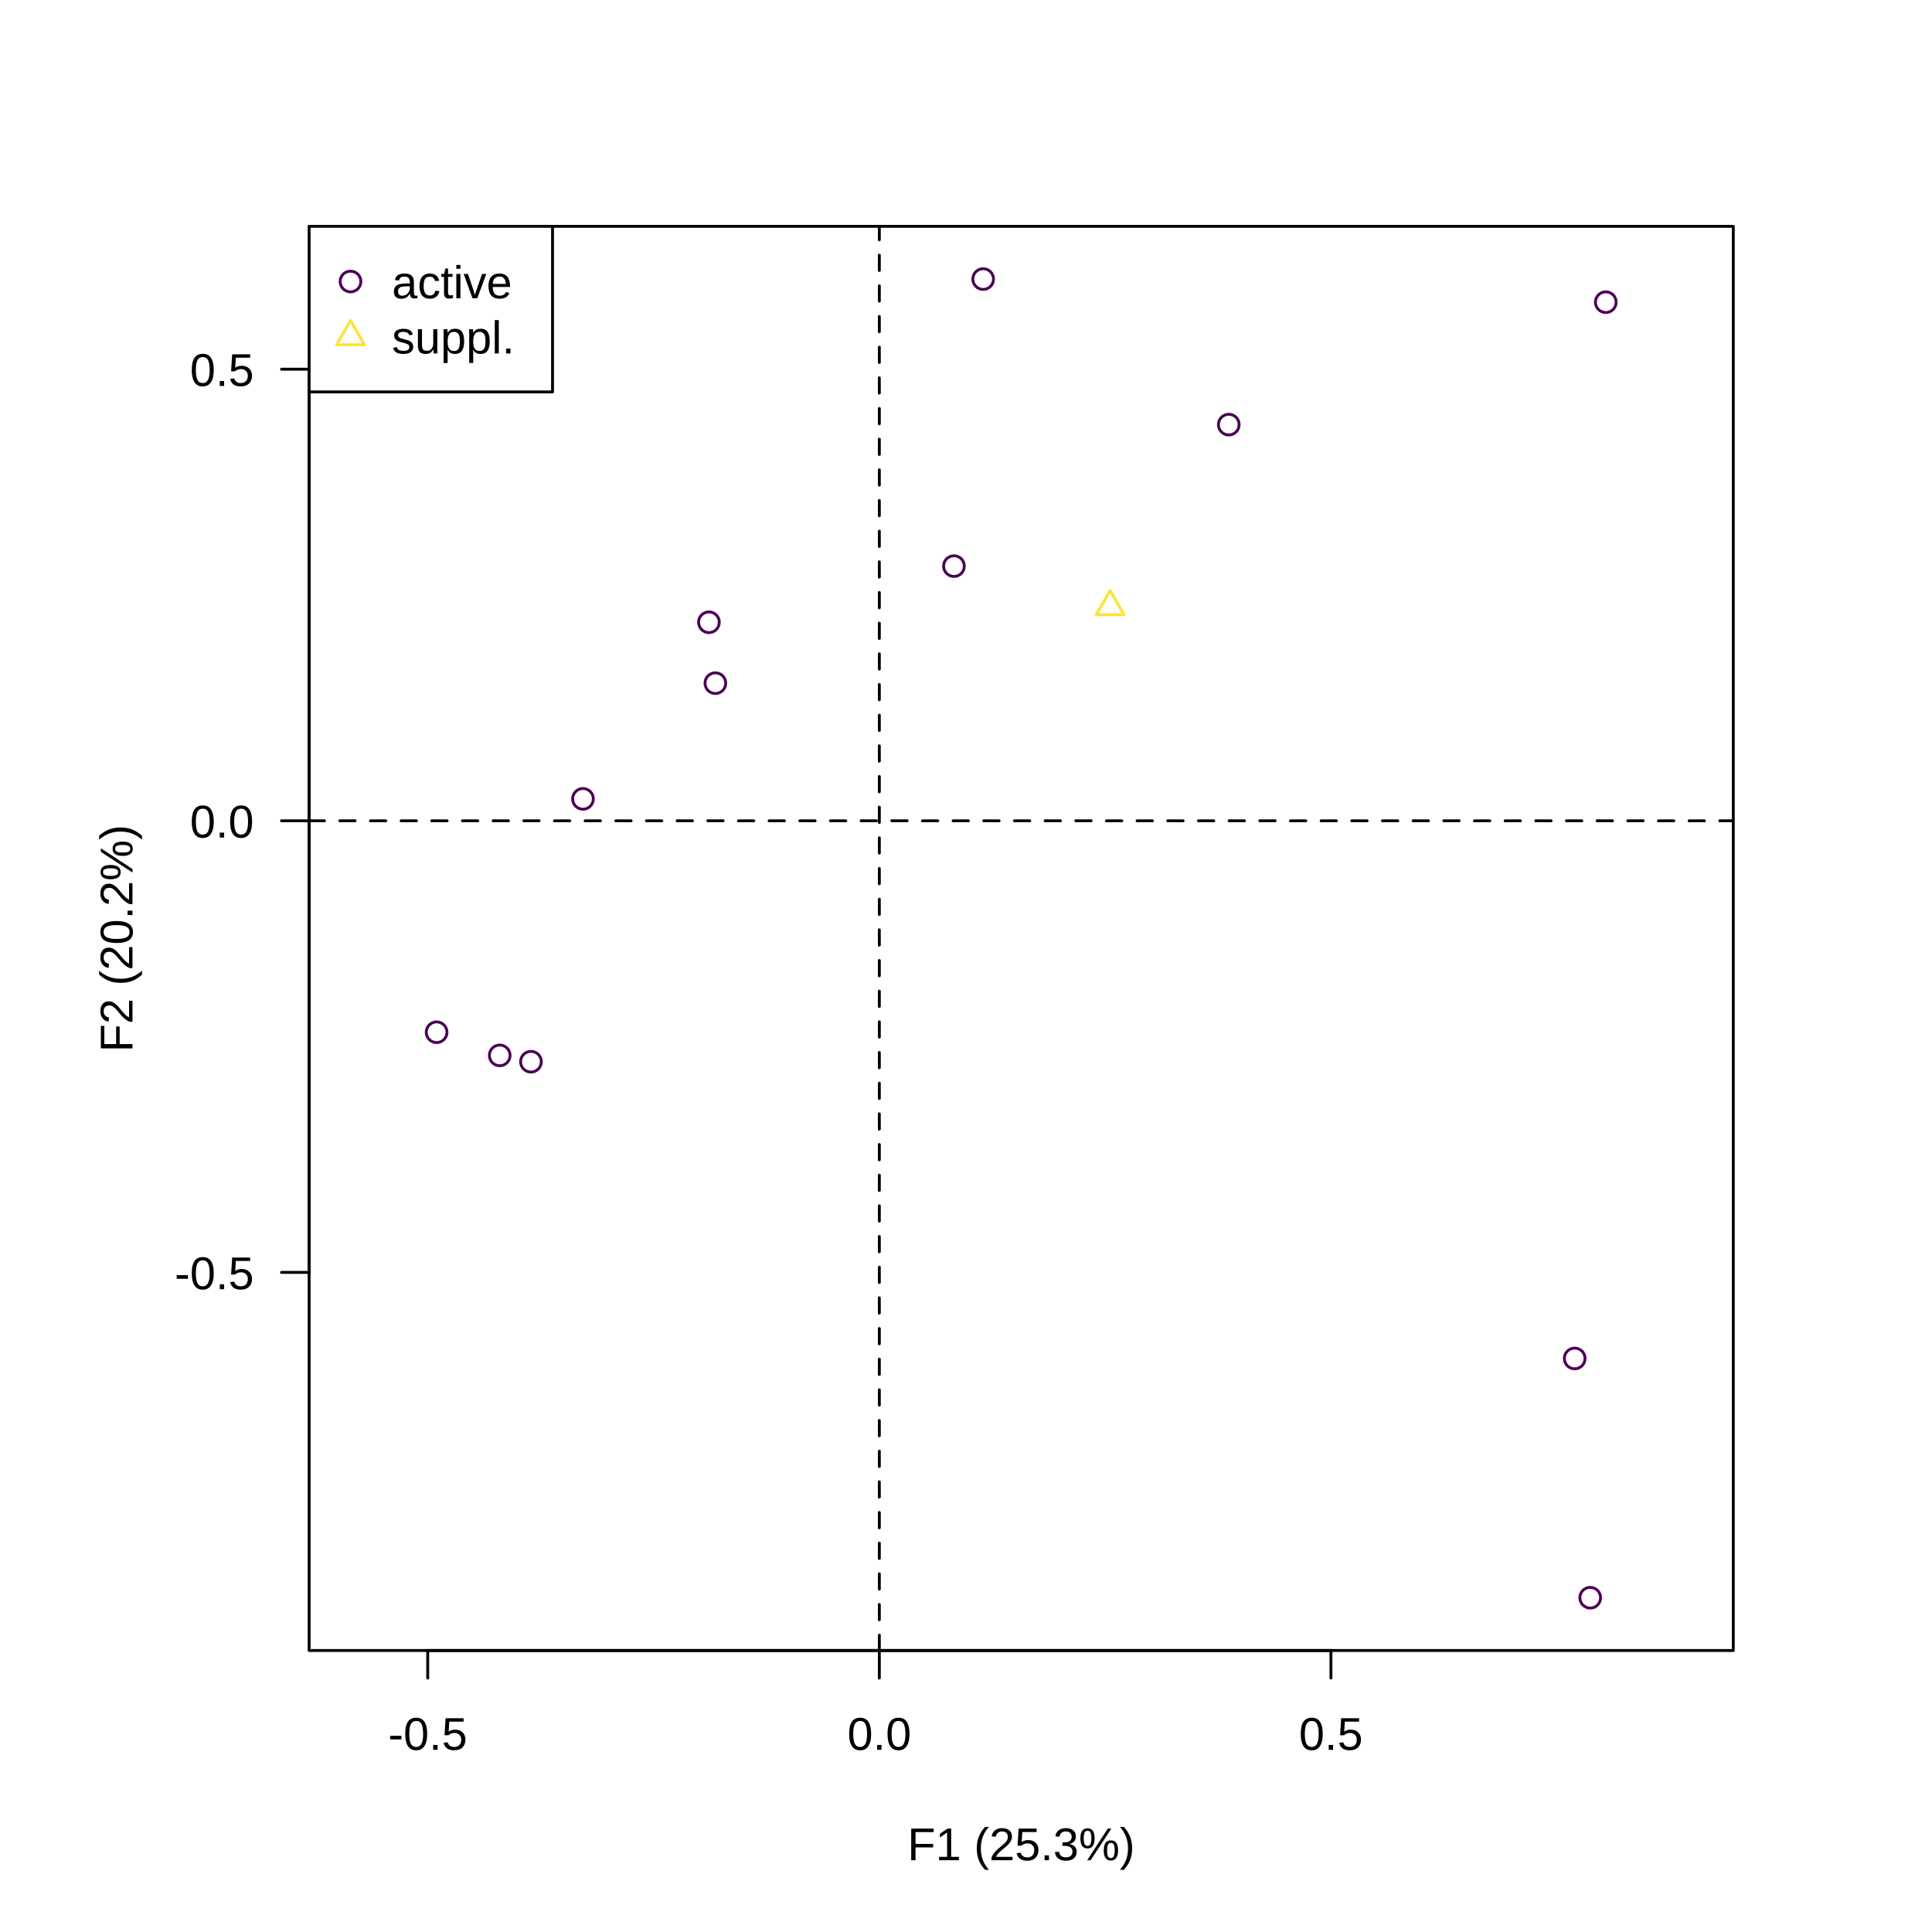
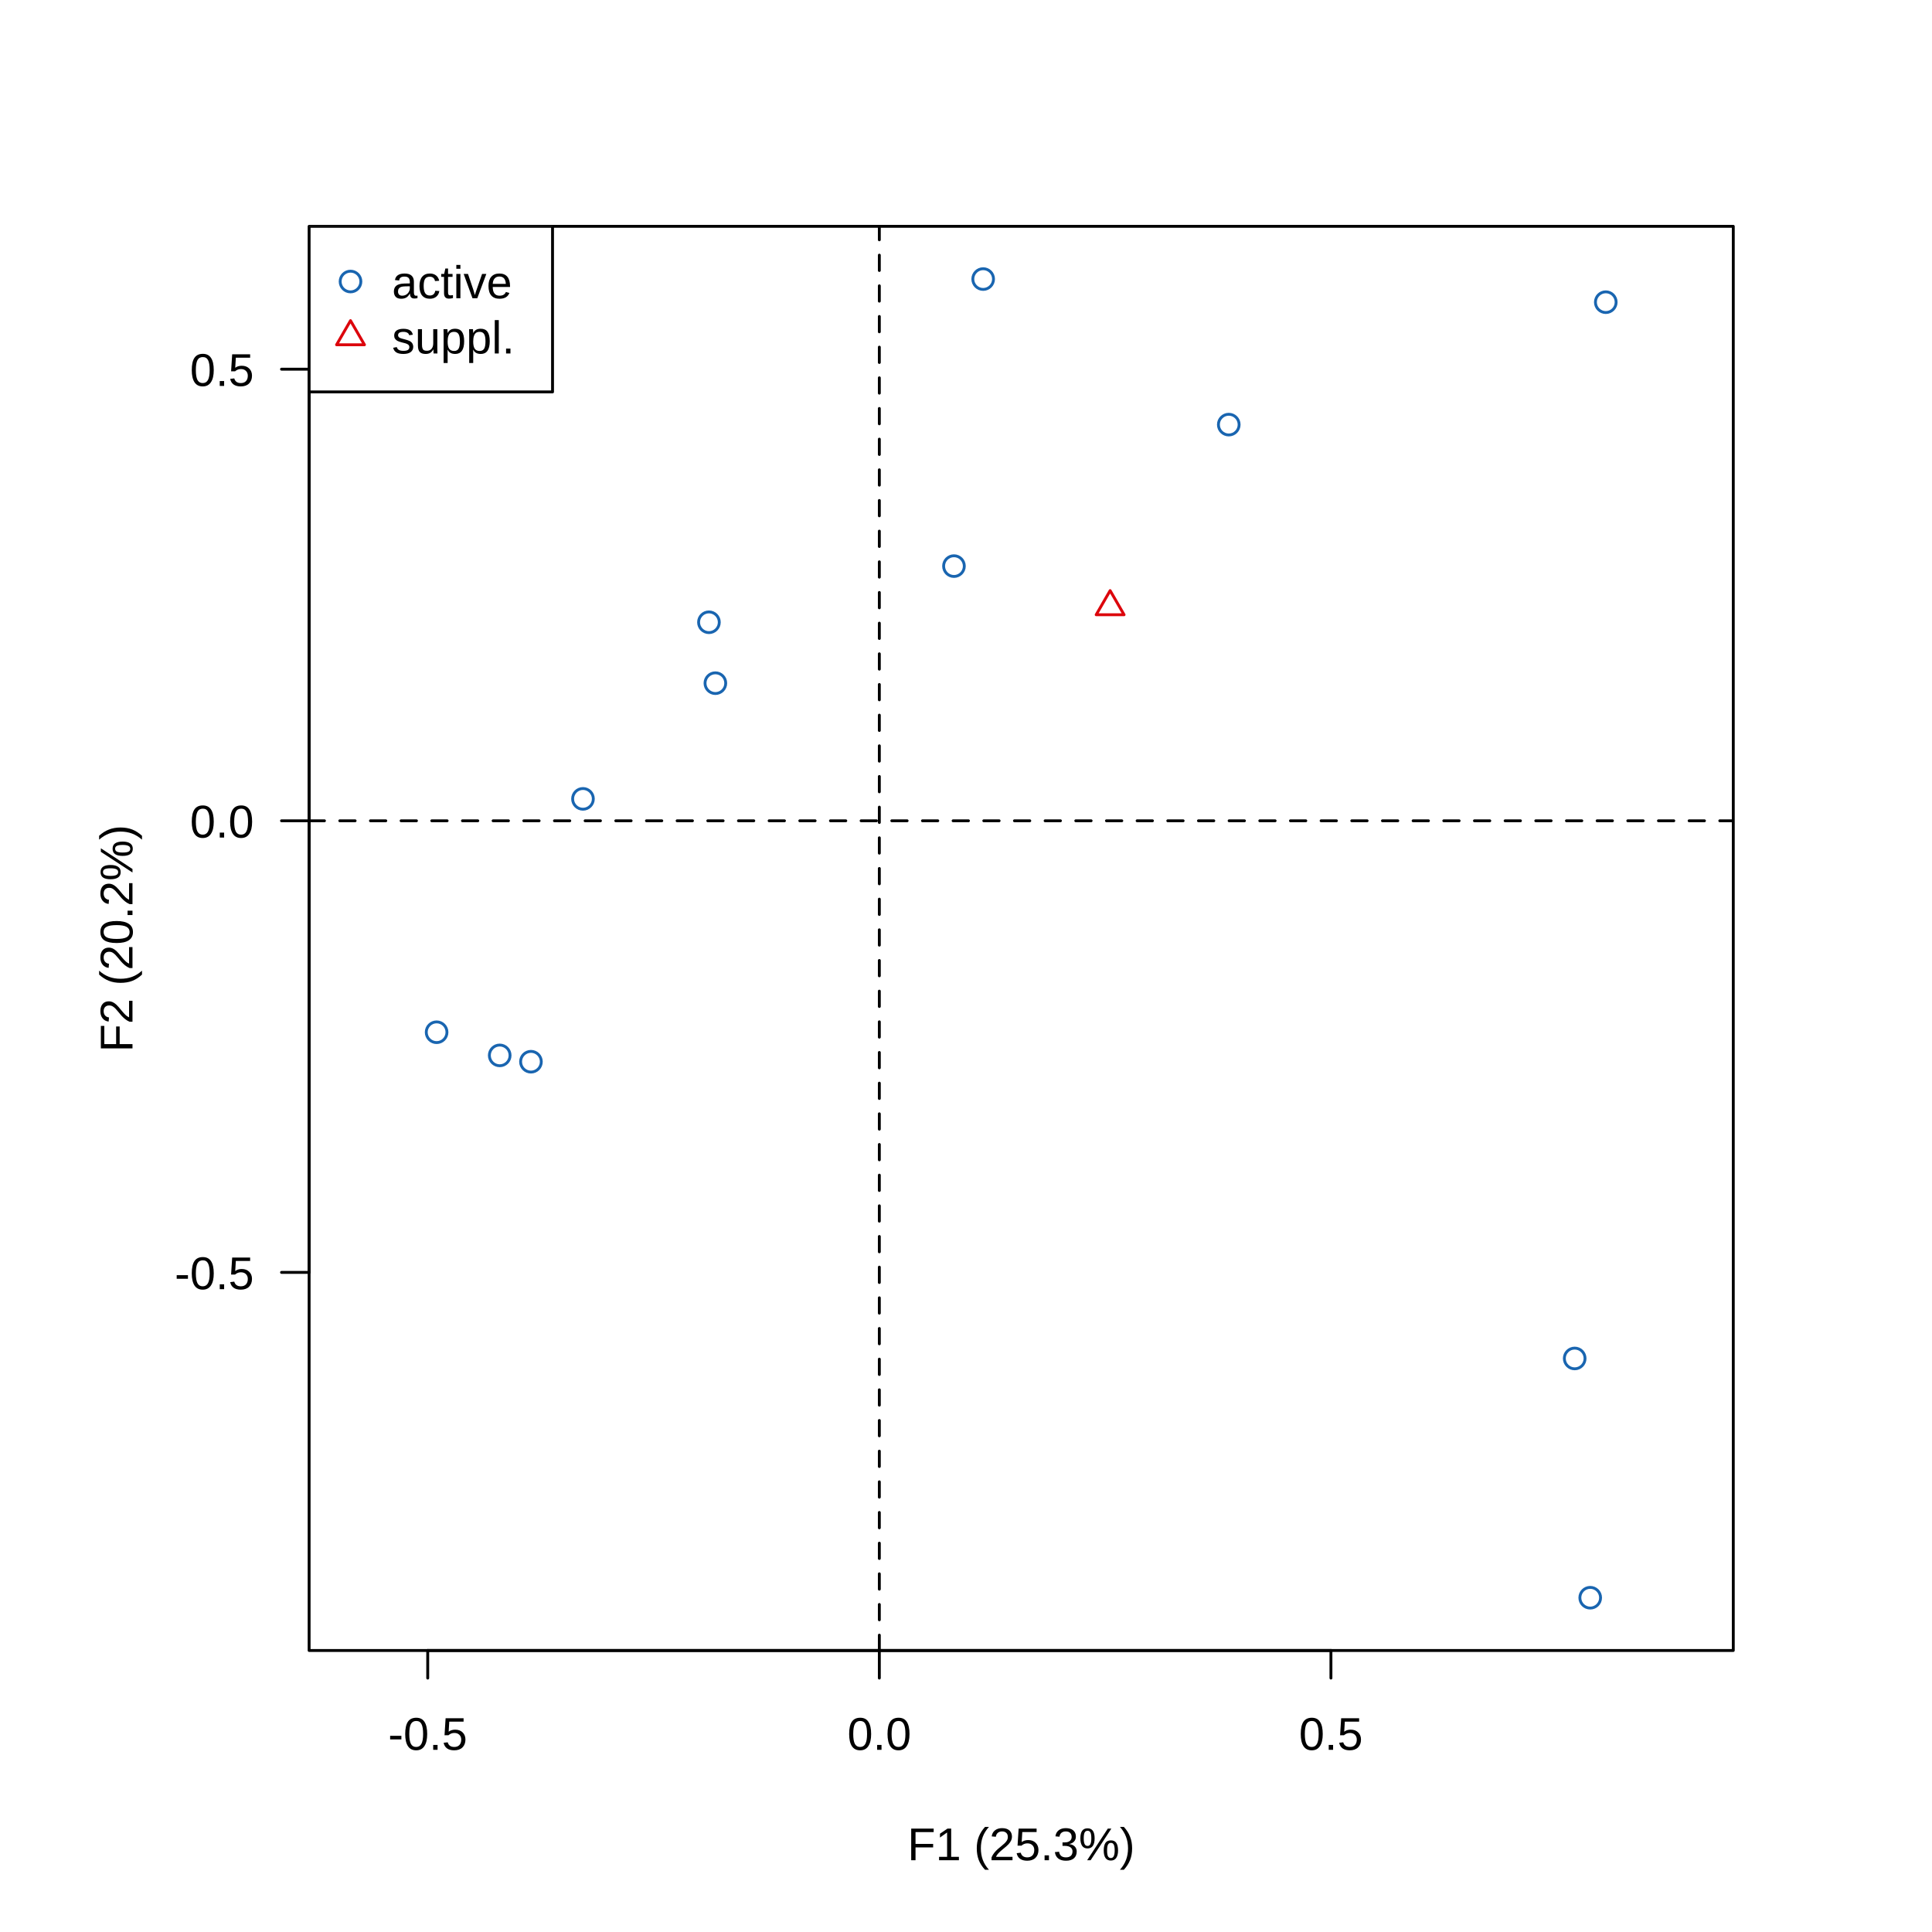
<svg xmlns="http://www.w3.org/2000/svg" class="svglite" width="504.00pt" height="504.00pt" viewBox="0 0 504.00 504.00">
  <defs>
    <style type="text/css">
    .svglite line, .svglite polyline, .svglite polygon, .svglite path, .svglite rect, .svglite circle {
      fill: none;
      stroke: #000000;
      stroke-linecap: round;
      stroke-linejoin: round;
      stroke-miterlimit: 10.00;
    }
    .svglite text {
      white-space: pre;
    }
  </style>
  </defs>
  <rect width="100%" height="100%" style="stroke: none; fill: #FFFFFF;" />
  <defs>
    <clipPath id="cpMC4wMHw1MDQuMDB8MC4wMHw1MDQuMDA=">
      <rect x="0.00" y="0.00" width="504.00" height="504.00" />
    </clipPath>
  </defs>
  <g clip-path="url(#cpMC4wMHw1MDQuMDB8MC4wMHw1MDQuMDA=)">
</g>
  <defs>
    <clipPath id="cpODAuNjR8NDUyLjE2fDU5LjA0fDQzMC41Ng==">
      <rect x="80.64" y="59.04" width="371.52" height="371.52" />
    </clipPath>
  </defs>
  <g clip-path="url(#cpODAuNjR8NDUyLjE2fDU5LjA0fDQzMC41Ng==)">
    <line x1="80.64" y1="214.12" x2="452.16" y2="214.12" style="stroke-width: 0.75; stroke-dasharray: 4.00,4.00;" />
    <line x1="229.39" y1="430.56" x2="229.39" y2="59.04" style="stroke-width: 0.75; stroke-dasharray: 4.00,4.00;" />
-     <circle cx="138.51" cy="276.97" r="2.70" style="stroke-width: 0.75; stroke: #4B0055;" />
-     <circle cx="248.86" cy="147.68" r="2.70" style="stroke-width: 0.75; stroke: #4B0055;" />
-     <circle cx="130.36" cy="275.32" r="2.70" style="stroke-width: 0.75; stroke: #4B0055;" />
-     <circle cx="184.94" cy="162.33" r="2.70" style="stroke-width: 0.75; stroke: #4B0055;" />
-     <circle cx="320.55" cy="110.77" r="2.70" style="stroke-width: 0.75; stroke: #4B0055;" />
-     <circle cx="256.48" cy="72.80" r="2.70" style="stroke-width: 0.75; stroke: #4B0055;" />
-     <circle cx="113.90" cy="269.28" r="2.70" style="stroke-width: 0.75; stroke: #4B0055;" />
-     <circle cx="186.62" cy="178.22" r="2.70" style="stroke-width: 0.75; stroke: #4B0055;" />
-     <circle cx="152.08" cy="208.40" r="2.70" style="stroke-width: 0.75; stroke: #4B0055;" />
-     <circle cx="418.90" cy="78.83" r="2.70" style="stroke-width: 0.75; stroke: #4B0055;" />
-     <circle cx="410.79" cy="354.38" r="2.70" style="stroke-width: 0.75; stroke: #4B0055;" />
-     <circle cx="414.84" cy="416.80" r="2.70" style="stroke-width: 0.75; stroke: #4B0055;" />
-     <polygon points="289.60,154.07 293.24,160.37 285.96,160.37 " style="stroke-width: 0.75; stroke: #FDE333;" />
+     <circle cx="138.51" cy="276.97" r="2.70" style="stroke-width: 0.75; stroke: #1965B0;" />
+     <circle cx="248.86" cy="147.68" r="2.70" style="stroke-width: 0.75; stroke: #1965B0;" />
+     <circle cx="130.36" cy="275.32" r="2.70" style="stroke-width: 0.75; stroke: #1965B0;" />
+     <circle cx="184.94" cy="162.33" r="2.70" style="stroke-width: 0.75; stroke: #1965B0;" />
+     <circle cx="320.55" cy="110.77" r="2.70" style="stroke-width: 0.75; stroke: #1965B0;" />
+     <circle cx="256.48" cy="72.80" r="2.70" style="stroke-width: 0.75; stroke: #1965B0;" />
+     <circle cx="113.90" cy="269.28" r="2.70" style="stroke-width: 0.75; stroke: #1965B0;" />
+     <circle cx="186.62" cy="178.22" r="2.70" style="stroke-width: 0.75; stroke: #1965B0;" />
+     <circle cx="152.08" cy="208.40" r="2.70" style="stroke-width: 0.75; stroke: #1965B0;" />
+     <circle cx="418.90" cy="78.83" r="2.70" style="stroke-width: 0.75; stroke: #1965B0;" />
+     <circle cx="410.79" cy="354.38" r="2.70" style="stroke-width: 0.75; stroke: #1965B0;" />
+     <circle cx="414.84" cy="416.80" r="2.70" style="stroke-width: 0.75; stroke: #1965B0;" />
+     <polygon points="289.60,154.07 293.24,160.37 285.96,160.37 " style="stroke-width: 0.75; stroke: #DC050C;" />
  </g>
  <g clip-path="url(#cpMC4wMHw1MDQuMDB8MC4wMHw1MDQuMDA=)">
    <line x1="111.58" y1="430.56" x2="347.20" y2="430.56" style="stroke-width: 0.75;" />
    <line x1="111.58" y1="430.56" x2="111.58" y2="437.76" style="stroke-width: 0.75;" />
    <line x1="229.39" y1="430.56" x2="229.39" y2="437.76" style="stroke-width: 0.75;" />
    <line x1="347.20" y1="430.56" x2="347.20" y2="437.76" style="stroke-width: 0.75;" />
    <text x="111.58" y="456.48" text-anchor="middle" style="font-size: 12.00px; font-family: &quot;Arial&quot;;" textLength="23.43px" lengthAdjust="spacingAndGlyphs">-0.5</text>
    <text x="229.39" y="456.48" text-anchor="middle" style="font-size: 12.00px; font-family: &quot;Arial&quot;;" textLength="19.09px" lengthAdjust="spacingAndGlyphs">0.0</text>
    <text x="347.20" y="456.48" text-anchor="middle" style="font-size: 12.00px; font-family: &quot;Arial&quot;;" textLength="19.09px" lengthAdjust="spacingAndGlyphs">0.5</text>
    <line x1="80.64" y1="331.93" x2="80.64" y2="96.31" style="stroke-width: 0.75;" />
    <line x1="80.64" y1="331.93" x2="73.44" y2="331.93" style="stroke-width: 0.75;" />
    <line x1="80.64" y1="214.12" x2="73.44" y2="214.12" style="stroke-width: 0.75;" />
    <line x1="80.64" y1="96.31" x2="73.44" y2="96.31" style="stroke-width: 0.75;" />
    <text x="66.24" y="336.31" text-anchor="end" style="font-size: 12.00px; font-family: &quot;Arial&quot;;" textLength="23.43px" lengthAdjust="spacingAndGlyphs">-0.5</text>
    <text x="66.24" y="218.49" text-anchor="end" style="font-size: 12.00px; font-family: &quot;Arial&quot;;" textLength="19.09px" lengthAdjust="spacingAndGlyphs">0.0</text>
    <text x="66.24" y="100.68" text-anchor="end" style="font-size: 12.00px; font-family: &quot;Arial&quot;;" textLength="19.09px" lengthAdjust="spacingAndGlyphs">0.5</text>
    <polygon points="80.64,430.56 452.16,430.56 452.16,59.04 80.64,59.04 " style="stroke-width: 0.75;" />
    <text x="266.40" y="485.28" text-anchor="middle" style="font-size: 12.00px; font-family: &quot;Arial&quot;;" textLength="65.86px" lengthAdjust="spacingAndGlyphs">F1 (25.3%)</text>
    <text transform="translate(34.56,244.80) rotate(-90)" text-anchor="middle" style="font-size: 12.00px; font-family: &quot;Arial&quot;;" textLength="65.86px" lengthAdjust="spacingAndGlyphs">F2 (20.2%)</text>
  </g>
  <g clip-path="url(#cpODAuNjR8NDUyLjE2fDU5LjA0fDQzMC41Ng==)">
    <rect x="80.64" y="59.04" width="63.50" height="43.20" style="stroke-width: 0.75; fill: #FFFFFF;" />
-     <circle cx="91.44" cy="73.44" r="2.70" style="stroke-width: 0.75; stroke: #4B0055;" />
-     <polygon points="91.44,83.64 95.08,89.94 87.80,89.94 " style="stroke-width: 0.75; stroke: #FDE333;" />
+     <circle cx="91.44" cy="73.44" r="2.70" style="stroke-width: 0.75; stroke: #1965B0;" />
+     <polygon points="91.44,83.64 95.08,89.94 87.80,89.94 " style="stroke-width: 0.75; stroke: #DC050C;" />
    <text x="102.24" y="77.81" style="font-size: 12.00px; font-family: &quot;Arial&quot;;" textLength="36.50px" lengthAdjust="spacingAndGlyphs">active</text>
    <text x="102.24" y="92.21" style="font-size: 12.00px; font-family: &quot;Arial&quot;;" textLength="36.25px" lengthAdjust="spacingAndGlyphs">suppl.</text>
  </g>
</svg>
